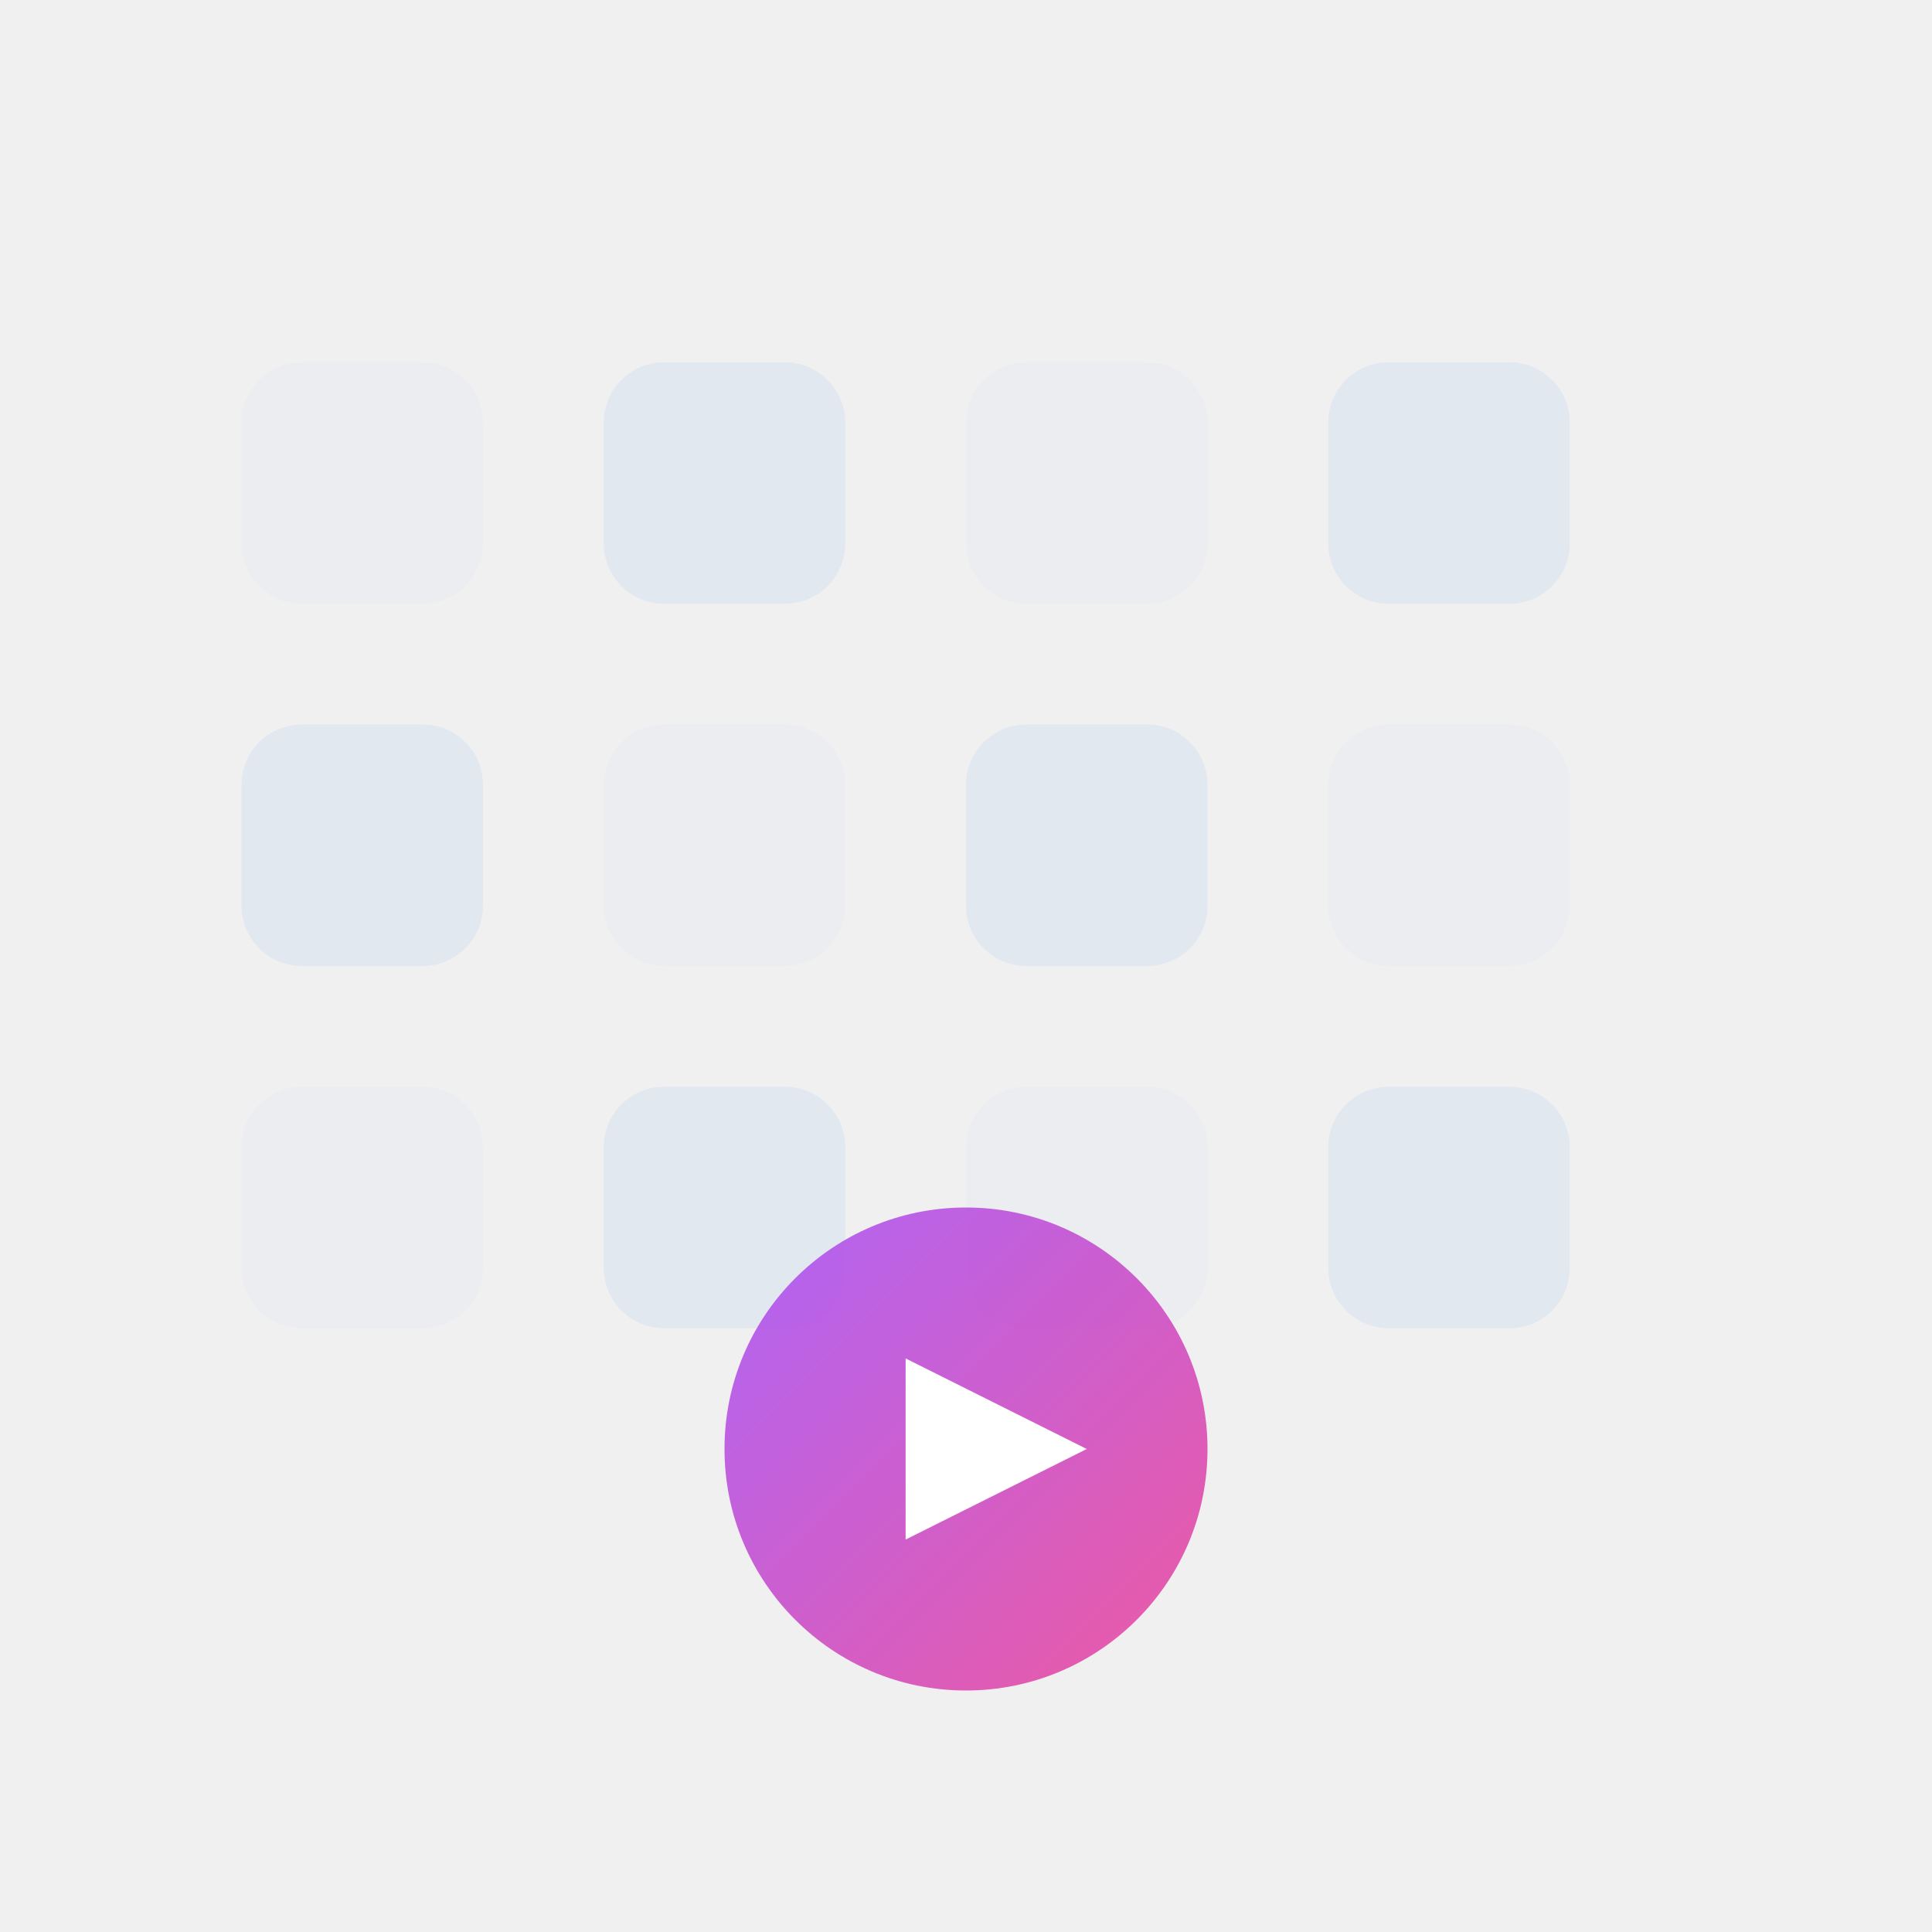
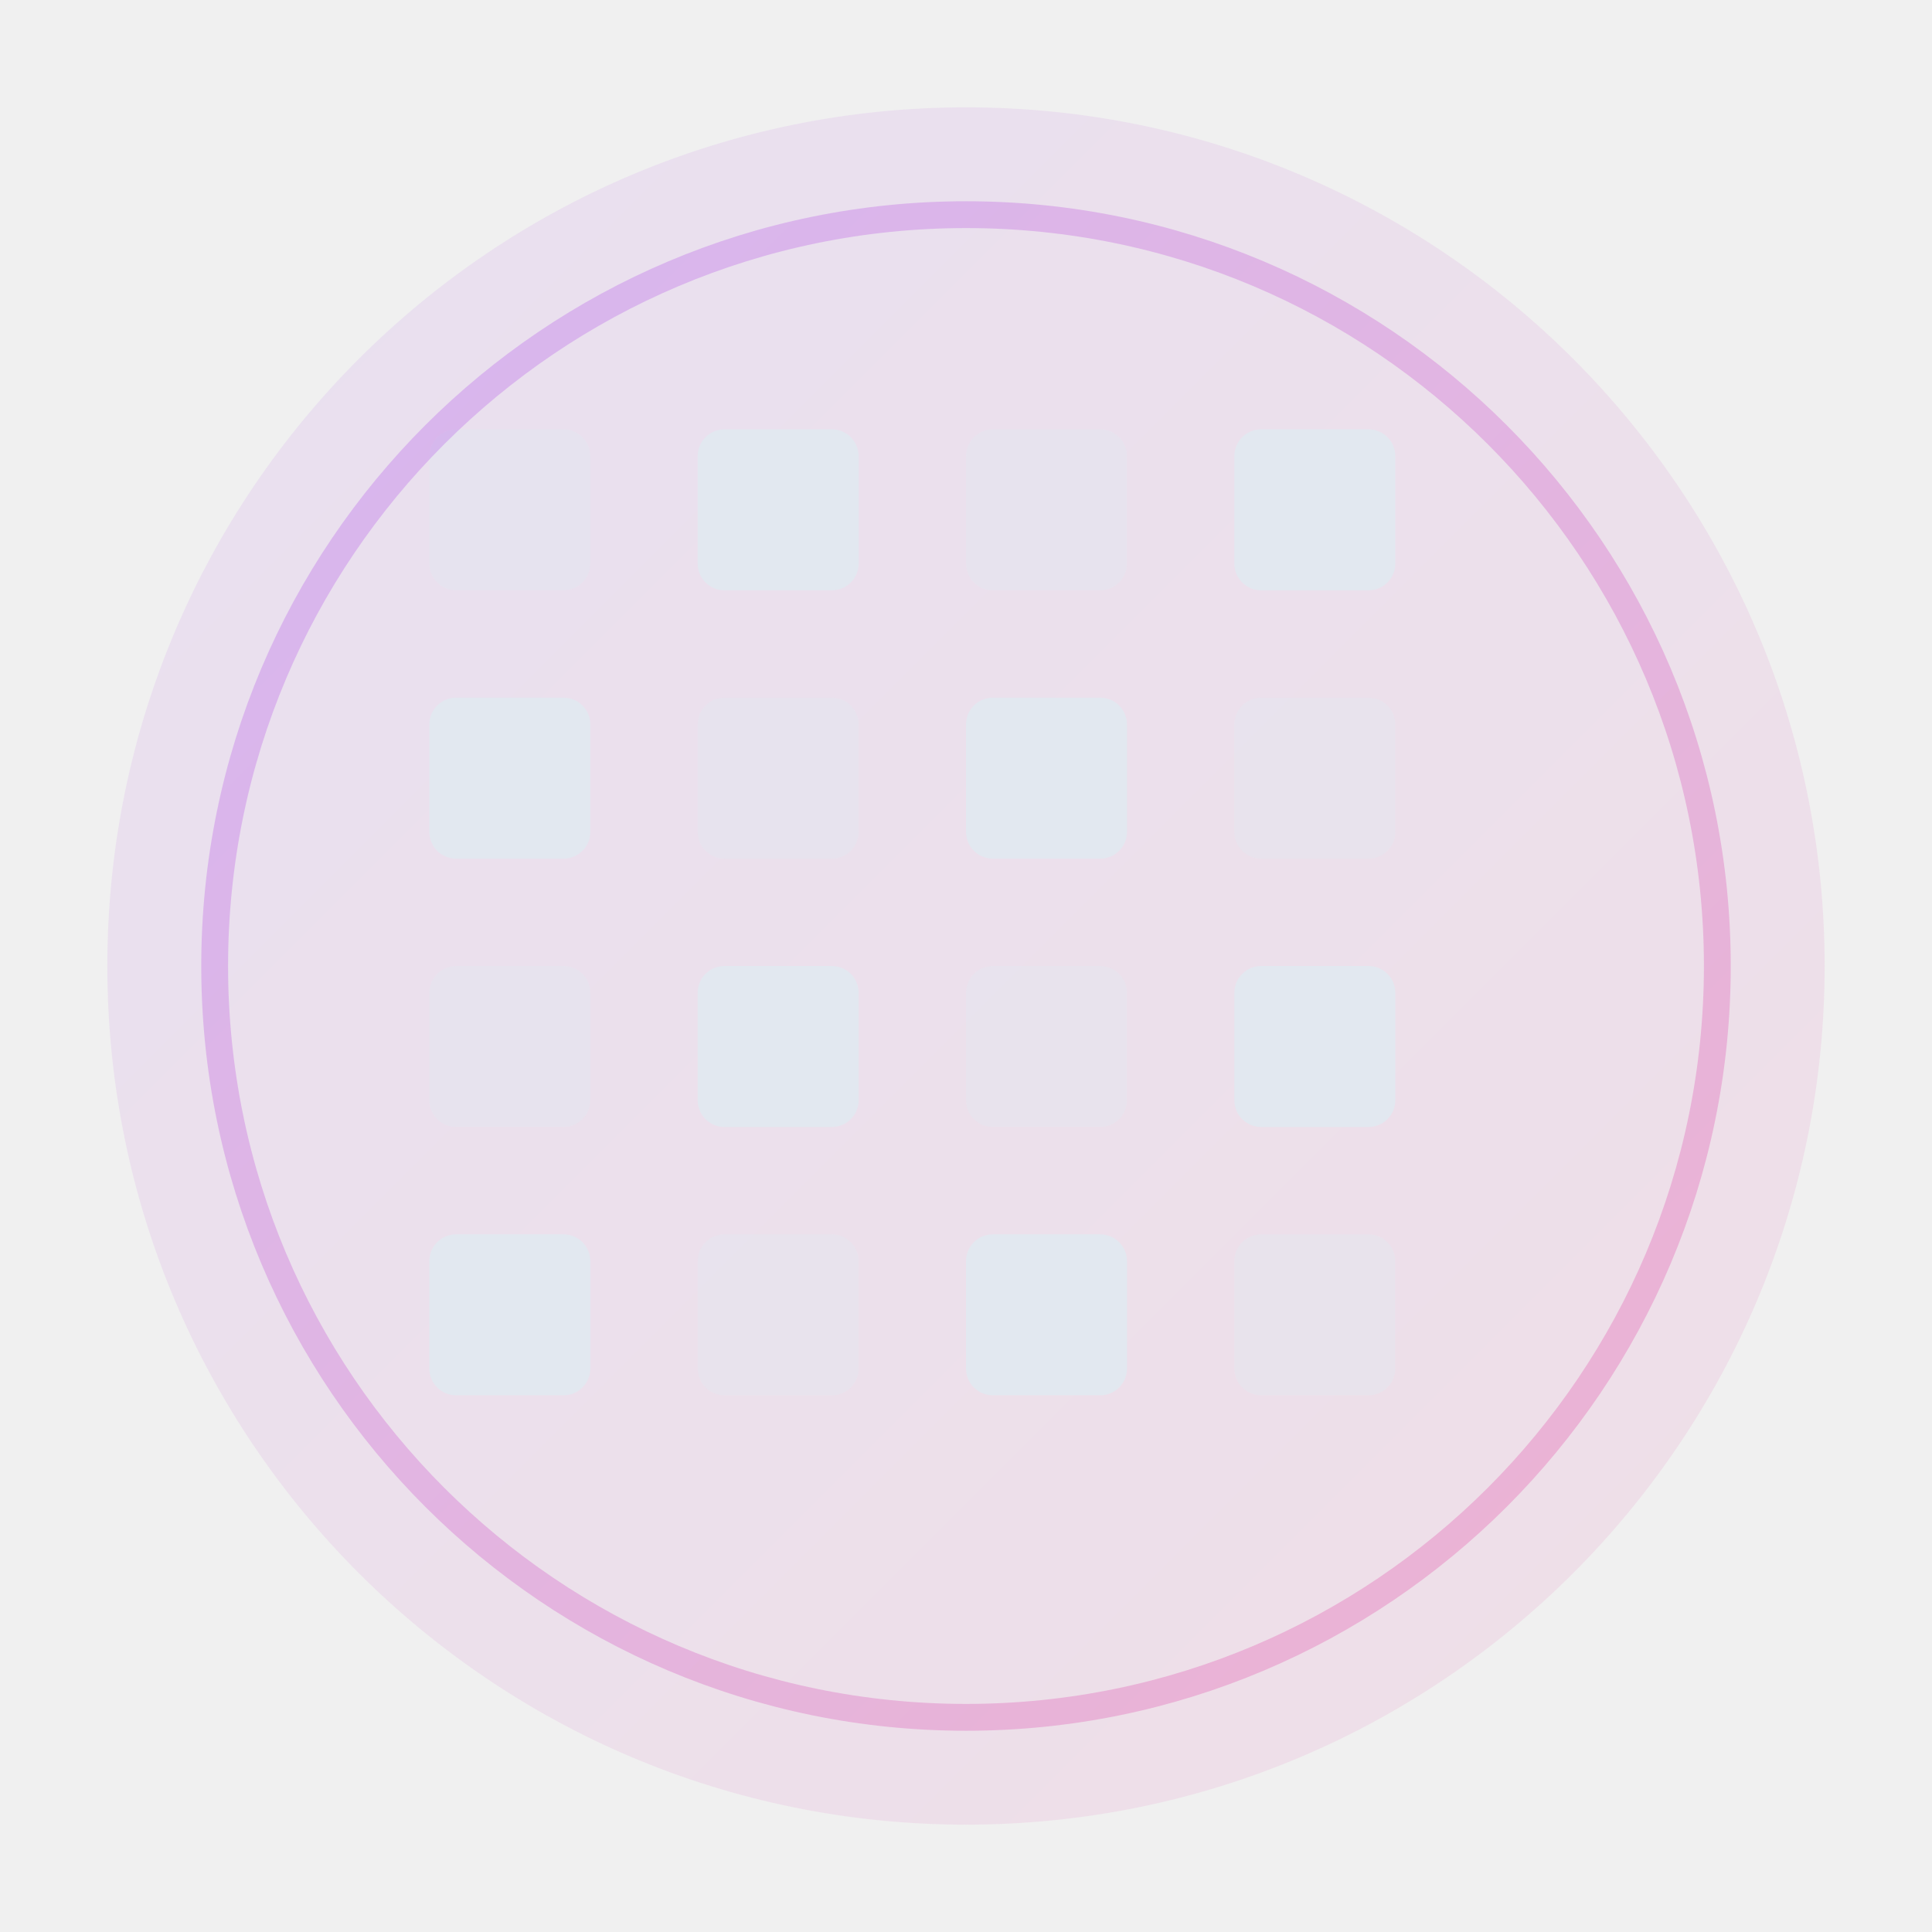
- <svg xmlns="http://www.w3.org/2000/svg" width="32" height="32" viewBox="0 0 32 32" fill="none">
-   <rect x="4" y="6" width="4" height="4" rx="1" fill="#e2e8f0" opacity="0.3" />
-   <rect x="10" y="6" width="4" height="4" rx="1" fill="#e2e8f0" />
-   <rect x="16" y="6" width="4" height="4" rx="1" fill="#e2e8f0" opacity="0.3" />
-   <rect x="22" y="6" width="4" height="4" rx="1" fill="#e2e8f0" />
-   <rect x="4" y="12" width="4" height="4" rx="1" fill="#e2e8f0" />
-   <rect x="10" y="12" width="4" height="4" rx="1" fill="#e2e8f0" opacity="0.3" />
-   <rect x="16" y="12" width="4" height="4" rx="1" fill="#e2e8f0" />
-   <rect x="22" y="12" width="4" height="4" rx="1" fill="#e2e8f0" opacity="0.3" />
-   <rect x="4" y="18" width="4" height="4" rx="1" fill="#e2e8f0" opacity="0.3" />
-   <rect x="10" y="18" width="4" height="4" rx="1" fill="#e2e8f0" />
-   <rect x="16" y="18" width="4" height="4" rx="1" fill="#e2e8f0" opacity="0.3" />
-   <rect x="22" y="18" width="4" height="4" rx="1" fill="#e2e8f0" />
-   <circle cx="16" cy="24" r="4" fill="url(#gradient)" opacity="0.9" />
-   <path d="M15 22.5 L18 24 L15 25.5 Z" fill="white" />
+ <svg xmlns="http://www.w3.org/2000/svg" width="36" height="36" viewBox="0 0 36 36" fill="none">
+   <circle cx="18" cy="18" r="16" fill="url(#bgGradient)" opacity="0.1" />
+   <rect x="8" y="8" width="3" height="3" rx="0.5" fill="#e2e8f0" opacity="0.4" />
+   <rect x="13" y="8" width="3" height="3" rx="0.5" fill="#e2e8f0" />
+   <rect x="18" y="8" width="3" height="3" rx="0.5" fill="#e2e8f0" opacity="0.4" />
+   <rect x="23" y="8" width="3" height="3" rx="0.5" fill="#e2e8f0" />
+   <rect x="8" y="13" width="3" height="3" rx="0.5" fill="#e2e8f0" />
+   <rect x="13" y="13" width="3" height="3" rx="0.5" fill="#e2e8f0" opacity="0.4" />
+   <rect x="18" y="13" width="3" height="3" rx="0.5" fill="#e2e8f0" />
+   <rect x="23" y="13" width="3" height="3" rx="0.5" fill="#e2e8f0" opacity="0.4" />
+   <rect x="8" y="18" width="3" height="3" rx="0.5" fill="#e2e8f0" opacity="0.4" />
+   <rect x="13" y="18" width="3" height="3" rx="0.5" fill="#e2e8f0" />
+   <rect x="18" y="18" width="3" height="3" rx="0.5" fill="#e2e8f0" opacity="0.4" />
+   <rect x="23" y="18" width="3" height="3" rx="0.5" fill="#e2e8f0" />
+   <rect x="8" y="23" width="3" height="3" rx="0.5" fill="#e2e8f0" />
+   <rect x="13" y="23" width="3" height="3" rx="0.5" fill="#e2e8f0" opacity="0.4" />
+   <rect x="18" y="23" width="3" height="3" rx="0.5" fill="#e2e8f0" />
+   <rect x="23" y="23" width="3" height="3" rx="0.5" fill="#e2e8f0" opacity="0.4" />
+   <circle cx="18" cy="18" r="14" stroke="url(#accentGradient)" stroke-width="0.5" opacity="0.3" />
  <defs>
-     <linearGradient id="gradient" x1="0%" y1="0%" x2="100%" y2="100%">
+     <linearGradient id="bgGradient" x1="0%" y1="0%" x2="100%" y2="100%">
+       <stop offset="0%" style="stop-color:#a855f7;stop-opacity:1" />
+       <stop offset="100%" style="stop-color:#ec4899;stop-opacity:1" />
+     </linearGradient>
+     <linearGradient id="accentGradient" x1="0%" y1="0%" x2="100%" y2="100%">
      <stop offset="0%" style="stop-color:#a855f7;stop-opacity:1" />
      <stop offset="100%" style="stop-color:#ec4899;stop-opacity:1" />
    </linearGradient>
  </defs>
</svg>
